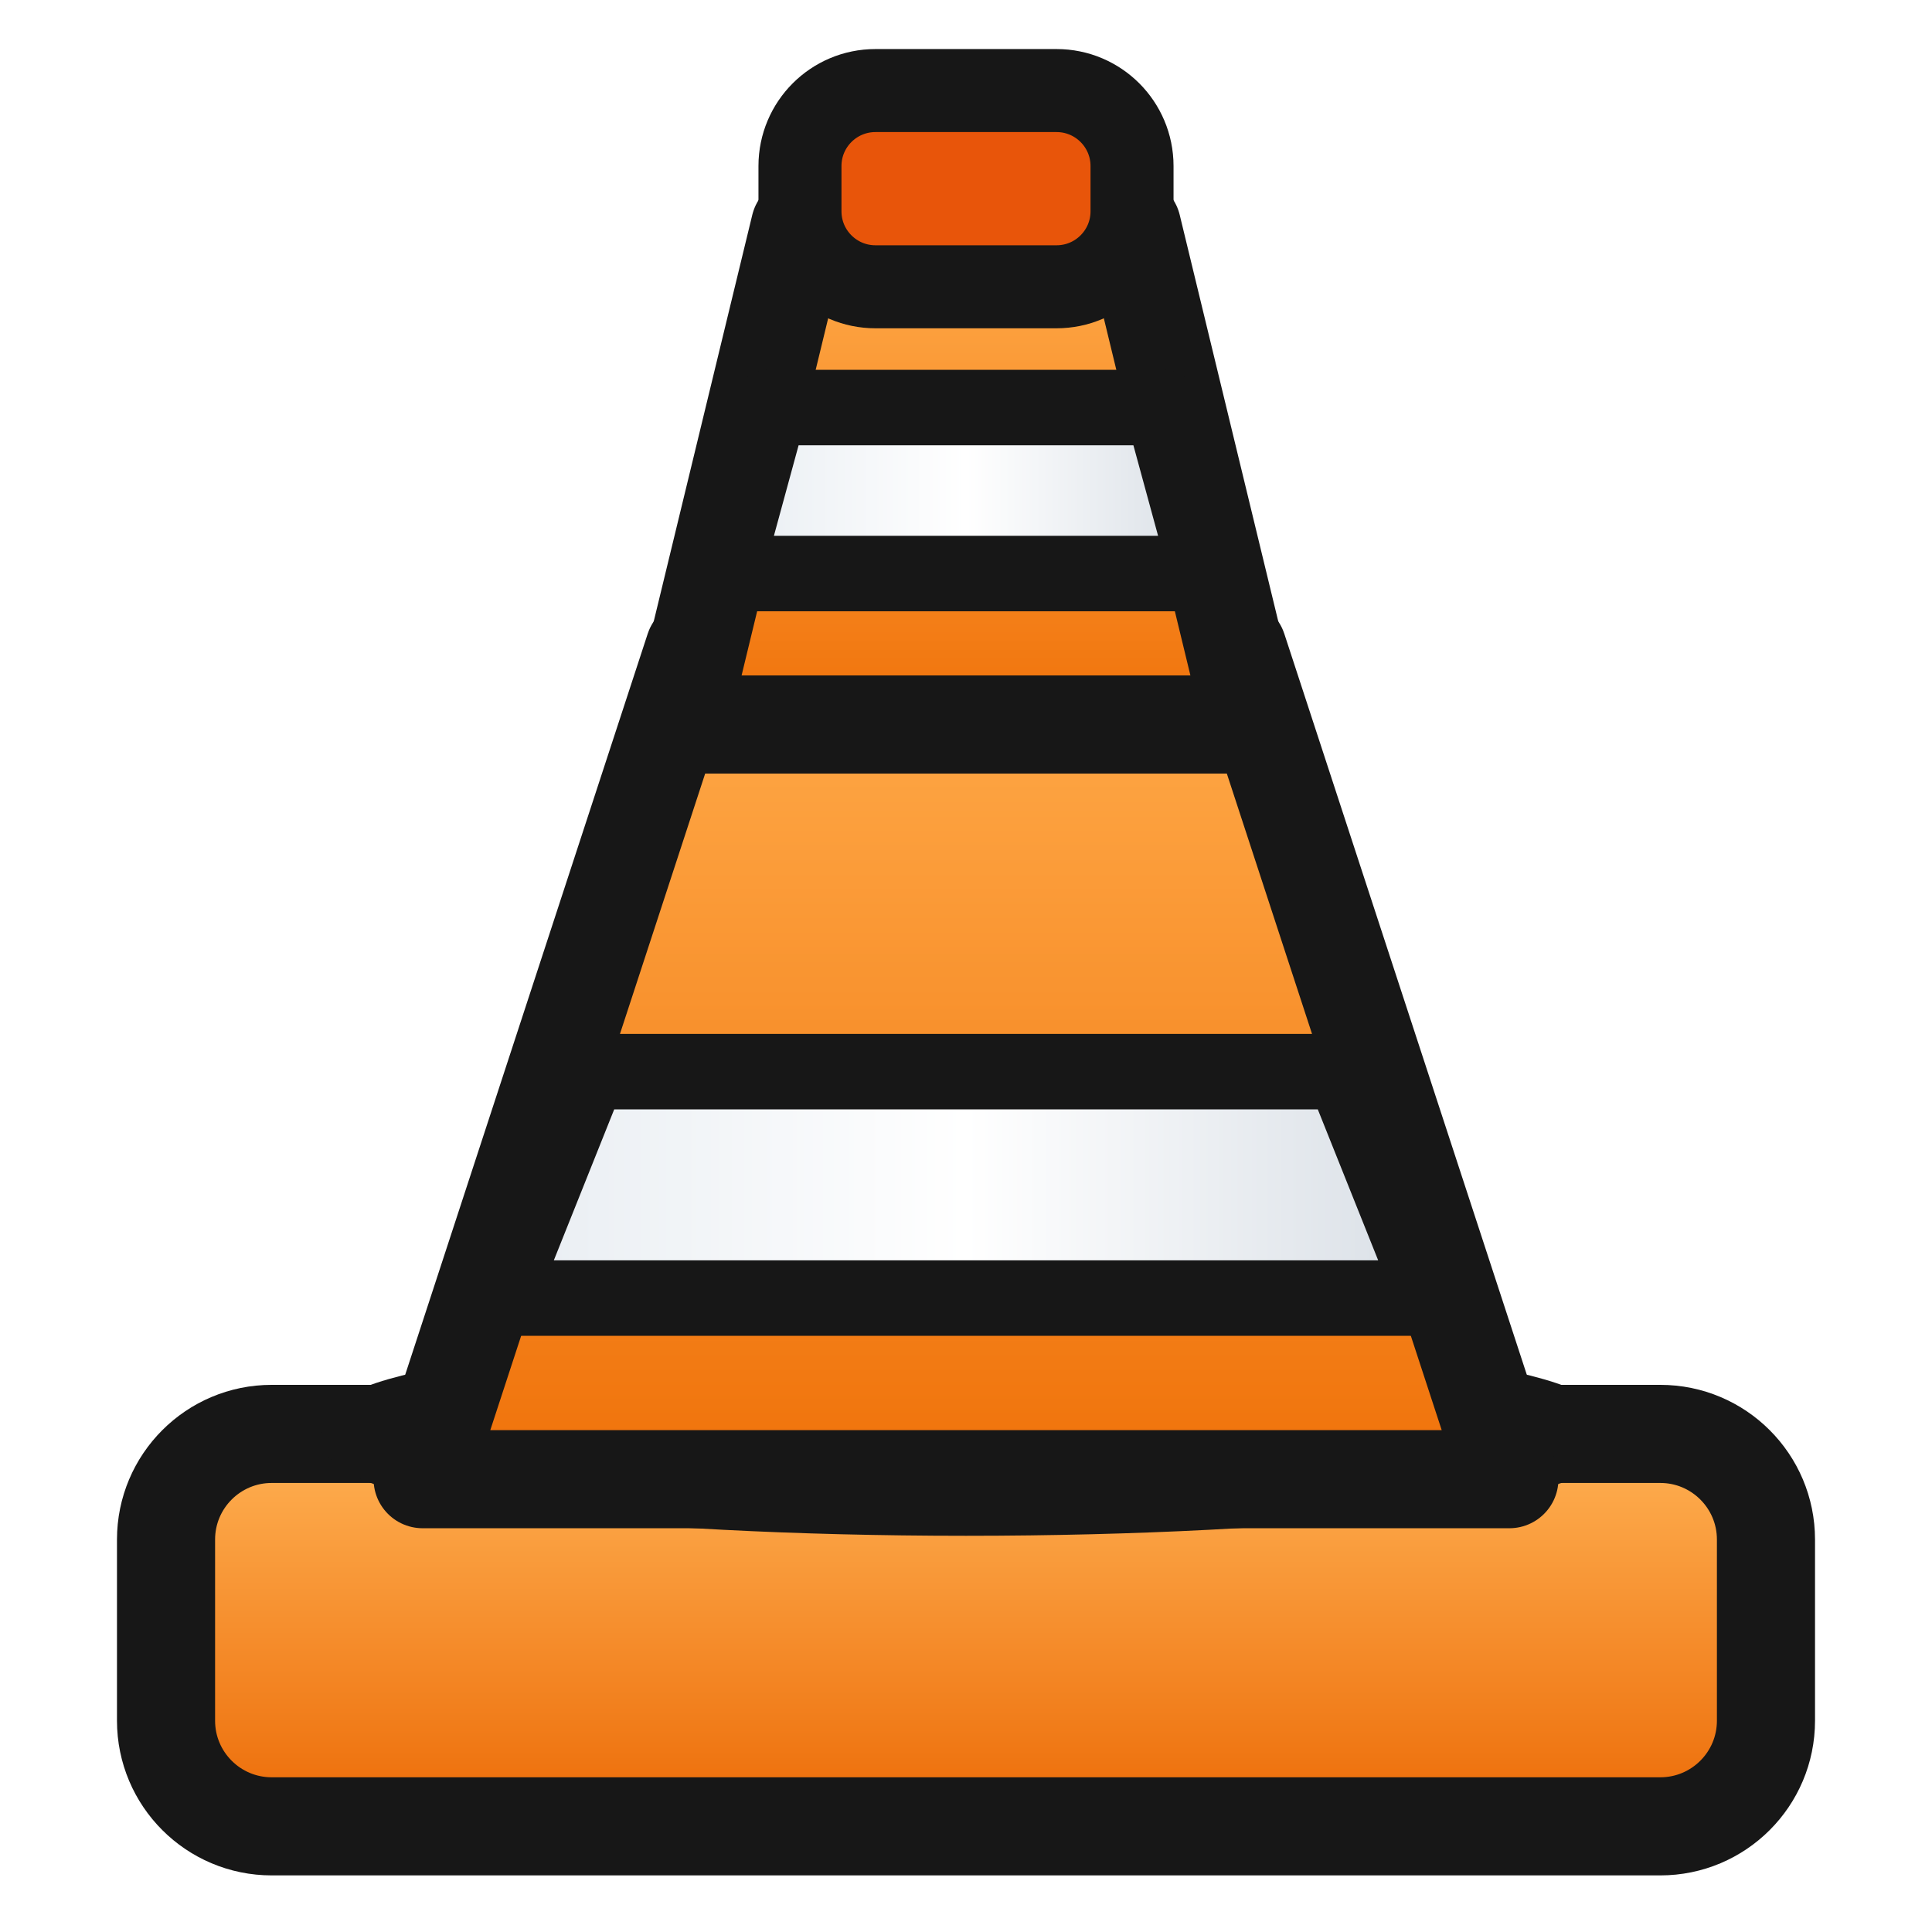
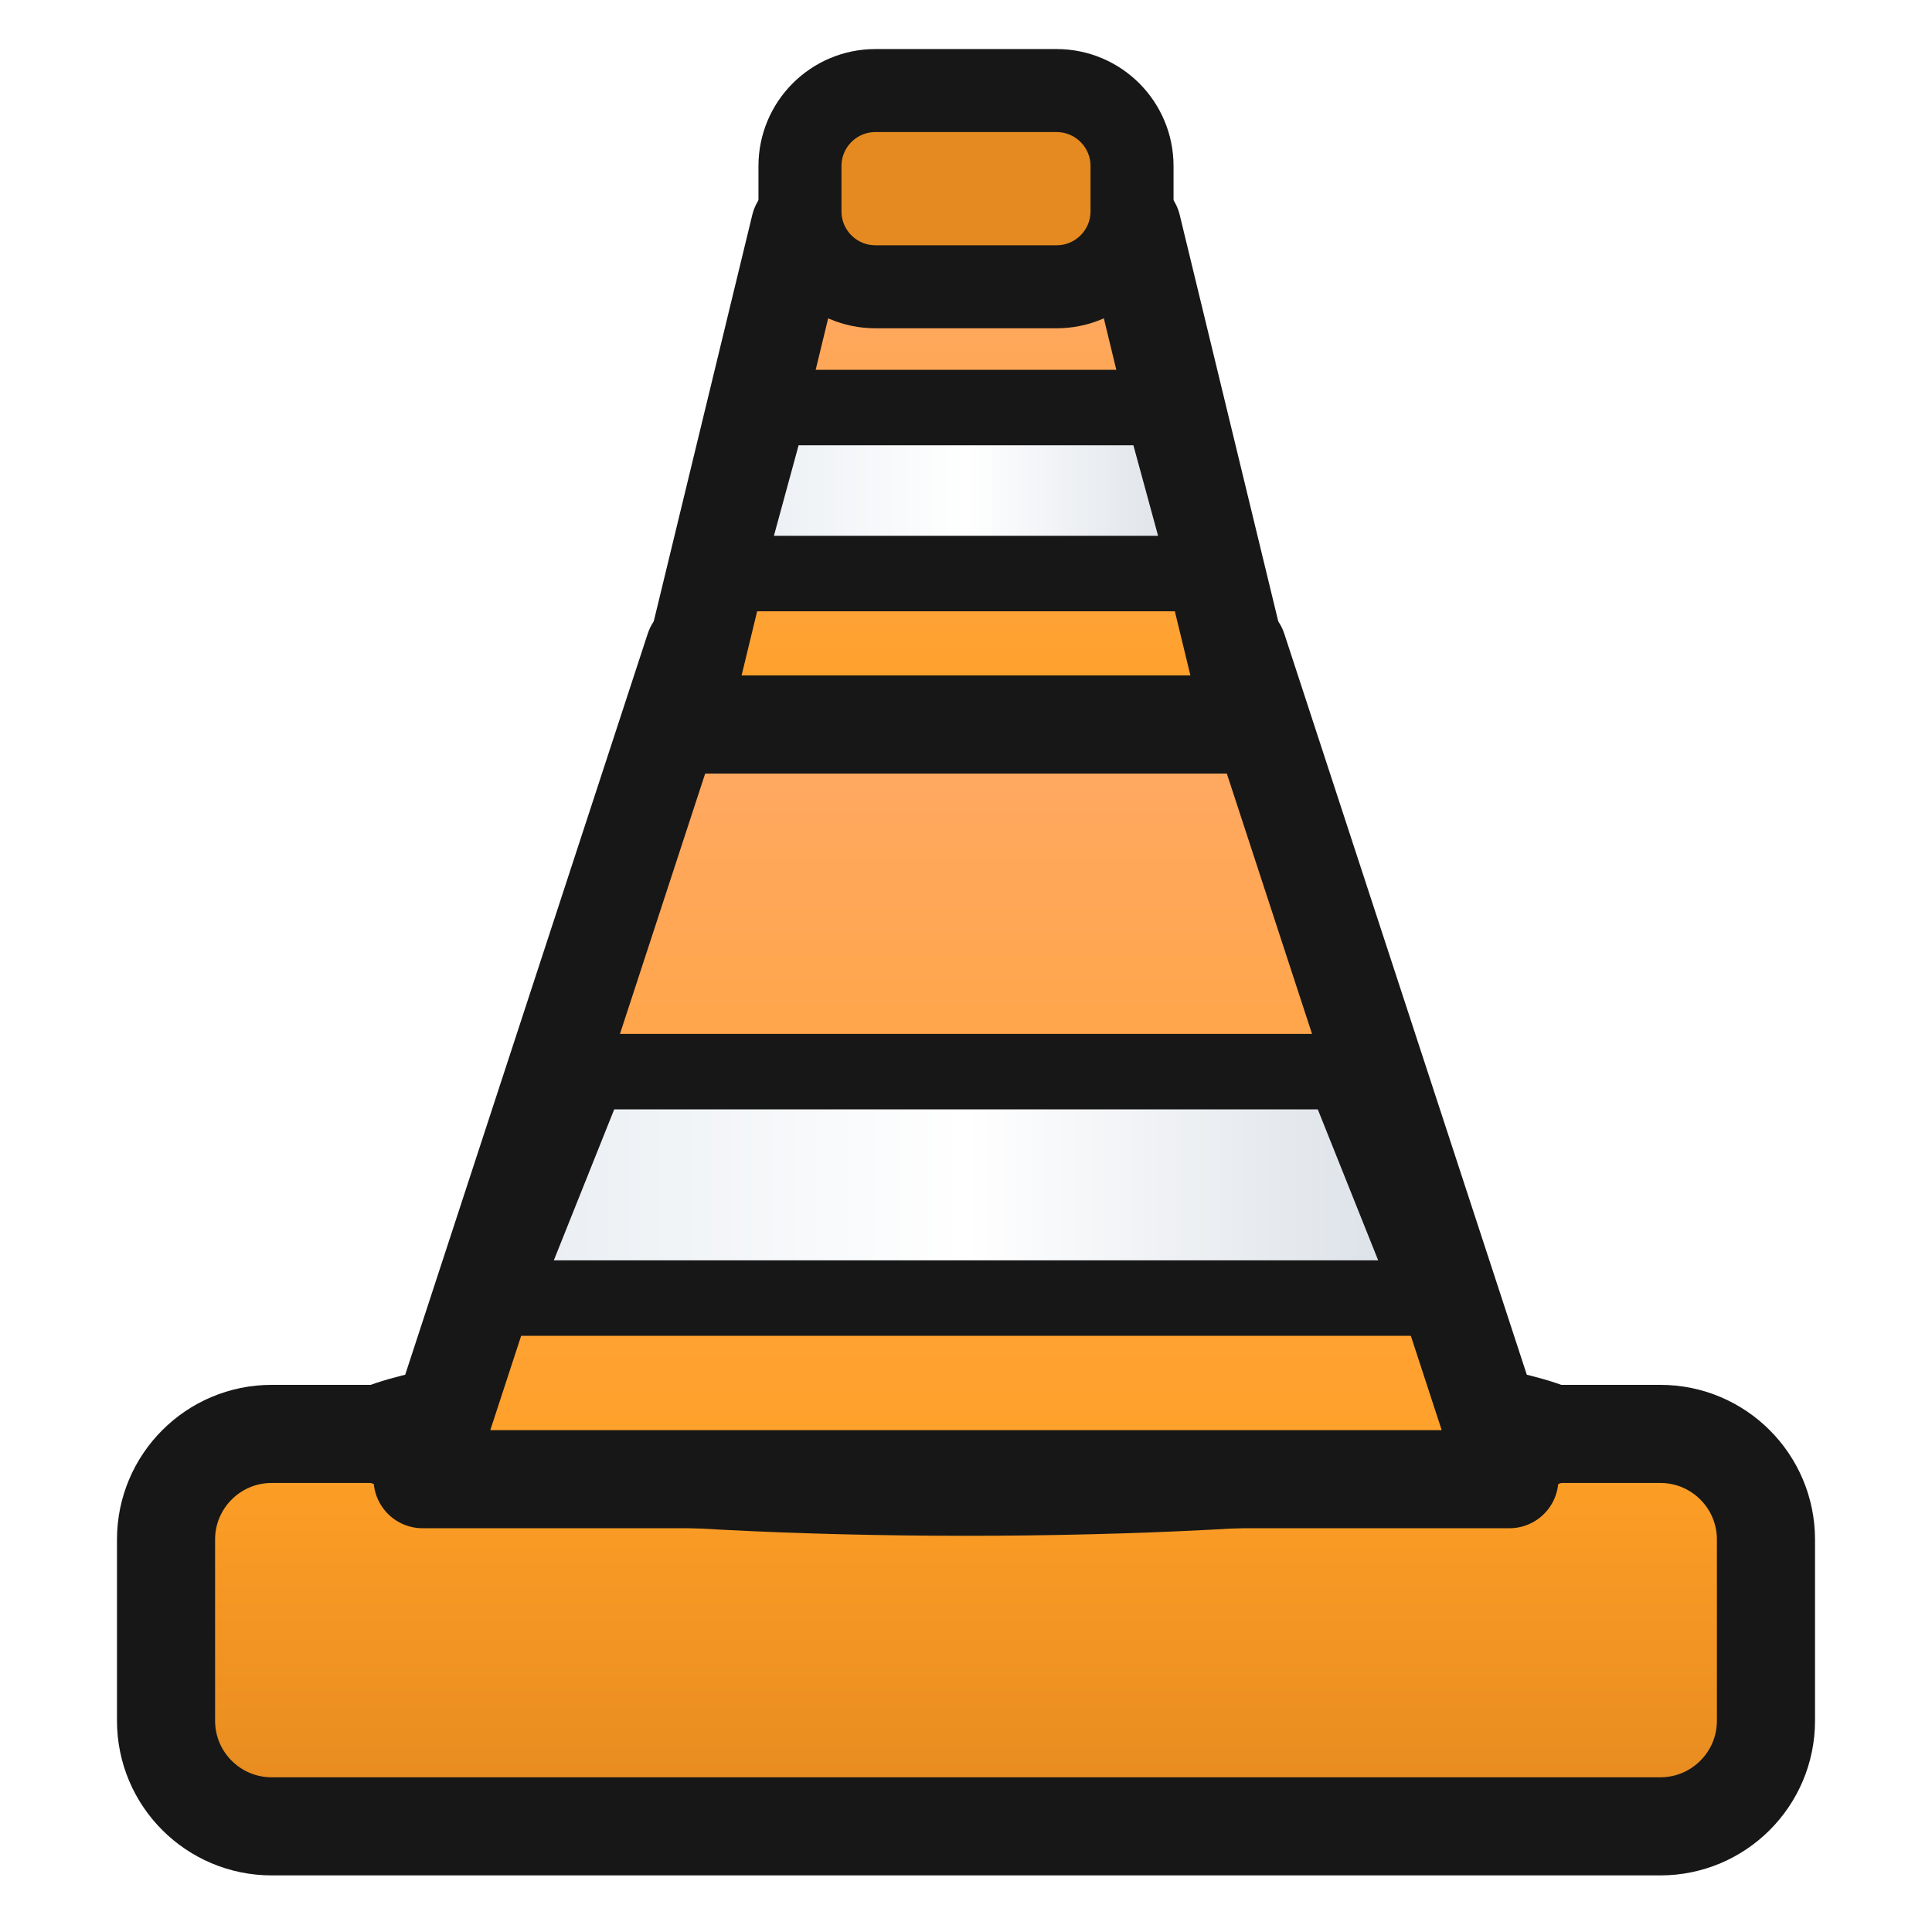
<svg xmlns="http://www.w3.org/2000/svg" viewBox="0 0 256 256" width="256" height="256">
  <defs>
    <linearGradient id="cone_orange" x1="0%" y1="0%" x2="0%" y2="100%">
-       <stop offset="0%" stop-color="#FFAB4A" />
-       <stop offset="100%" stop-color="#F0720A" />
+       <stop offset="0%" stop-color="#FFAA6B" />
+       <stop offset="100%" stop-color="#FFA026" />
    </linearGradient>
    <linearGradient id="cone_dark" x1="0%" y1="0%" x2="0%" y2="100%">
-       <stop offset="0%" stop-color="#FFB254" />
-       <stop offset="100%" stop-color="#EC6A06" />
+       <stop offset="0%" stop-color="#FFA026" />
+       <stop offset="100%" stop-color="#E58A20" />
    </linearGradient>
    <linearGradient id="stripe_w" x1="0%" y1="0%" x2="100%" y2="0%">
      <stop offset="0%" stop-color="#E8EDF2" />
      <stop offset="50%" stop-color="#FFFFFF" />
      <stop offset="100%" stop-color="#D9DFE6" />
    </linearGradient>
  </defs>
  <rect x="22" y="190" width="212" height="52" rx="14" fill="url(#cone_dark)" stroke="#171717" stroke-width="13" stroke-linejoin="round" />
-   <ellipse cx="128" cy="190" rx="82" ry="10" fill="#FFC175" stroke="#171717" stroke-width="7" />
+   <ellipse cx="128" cy="190" rx="82" ry="10" fill="#FFAA6B" stroke="#171717" stroke-width="7" />
  <path d="M 92 86 L 164 86 L 200 196 L 56 196 Z" fill="url(#cone_orange)" stroke="#171717" stroke-width="13" stroke-linejoin="round" />
  <path d="M 78 142 L 178 142 L 190 172 L 66 172 Z" fill="url(#stripe_w)" stroke="#171717" stroke-width="10" stroke-linejoin="round" />
  <path d="M 106 30 L 150 30 L 166 96 L 90 96 Z" fill="url(#cone_orange)" stroke="#171717" stroke-width="13" stroke-linejoin="round" />
  <path d="M 102 54 L 154 54 L 160 76 L 96 76 Z" fill="url(#stripe_w)" stroke="#171717" stroke-width="10" stroke-linejoin="round" />
-   <rect x="106" y="12" width="44" height="26" rx="10" fill="#E8550A" stroke="#171717" stroke-width="11" stroke-linejoin="round" />
+   <rect x="106" y="12" width="44" height="26" rx="10" fill="#E58A20" stroke="#171717" stroke-width="11" stroke-linejoin="round" />
</svg>
